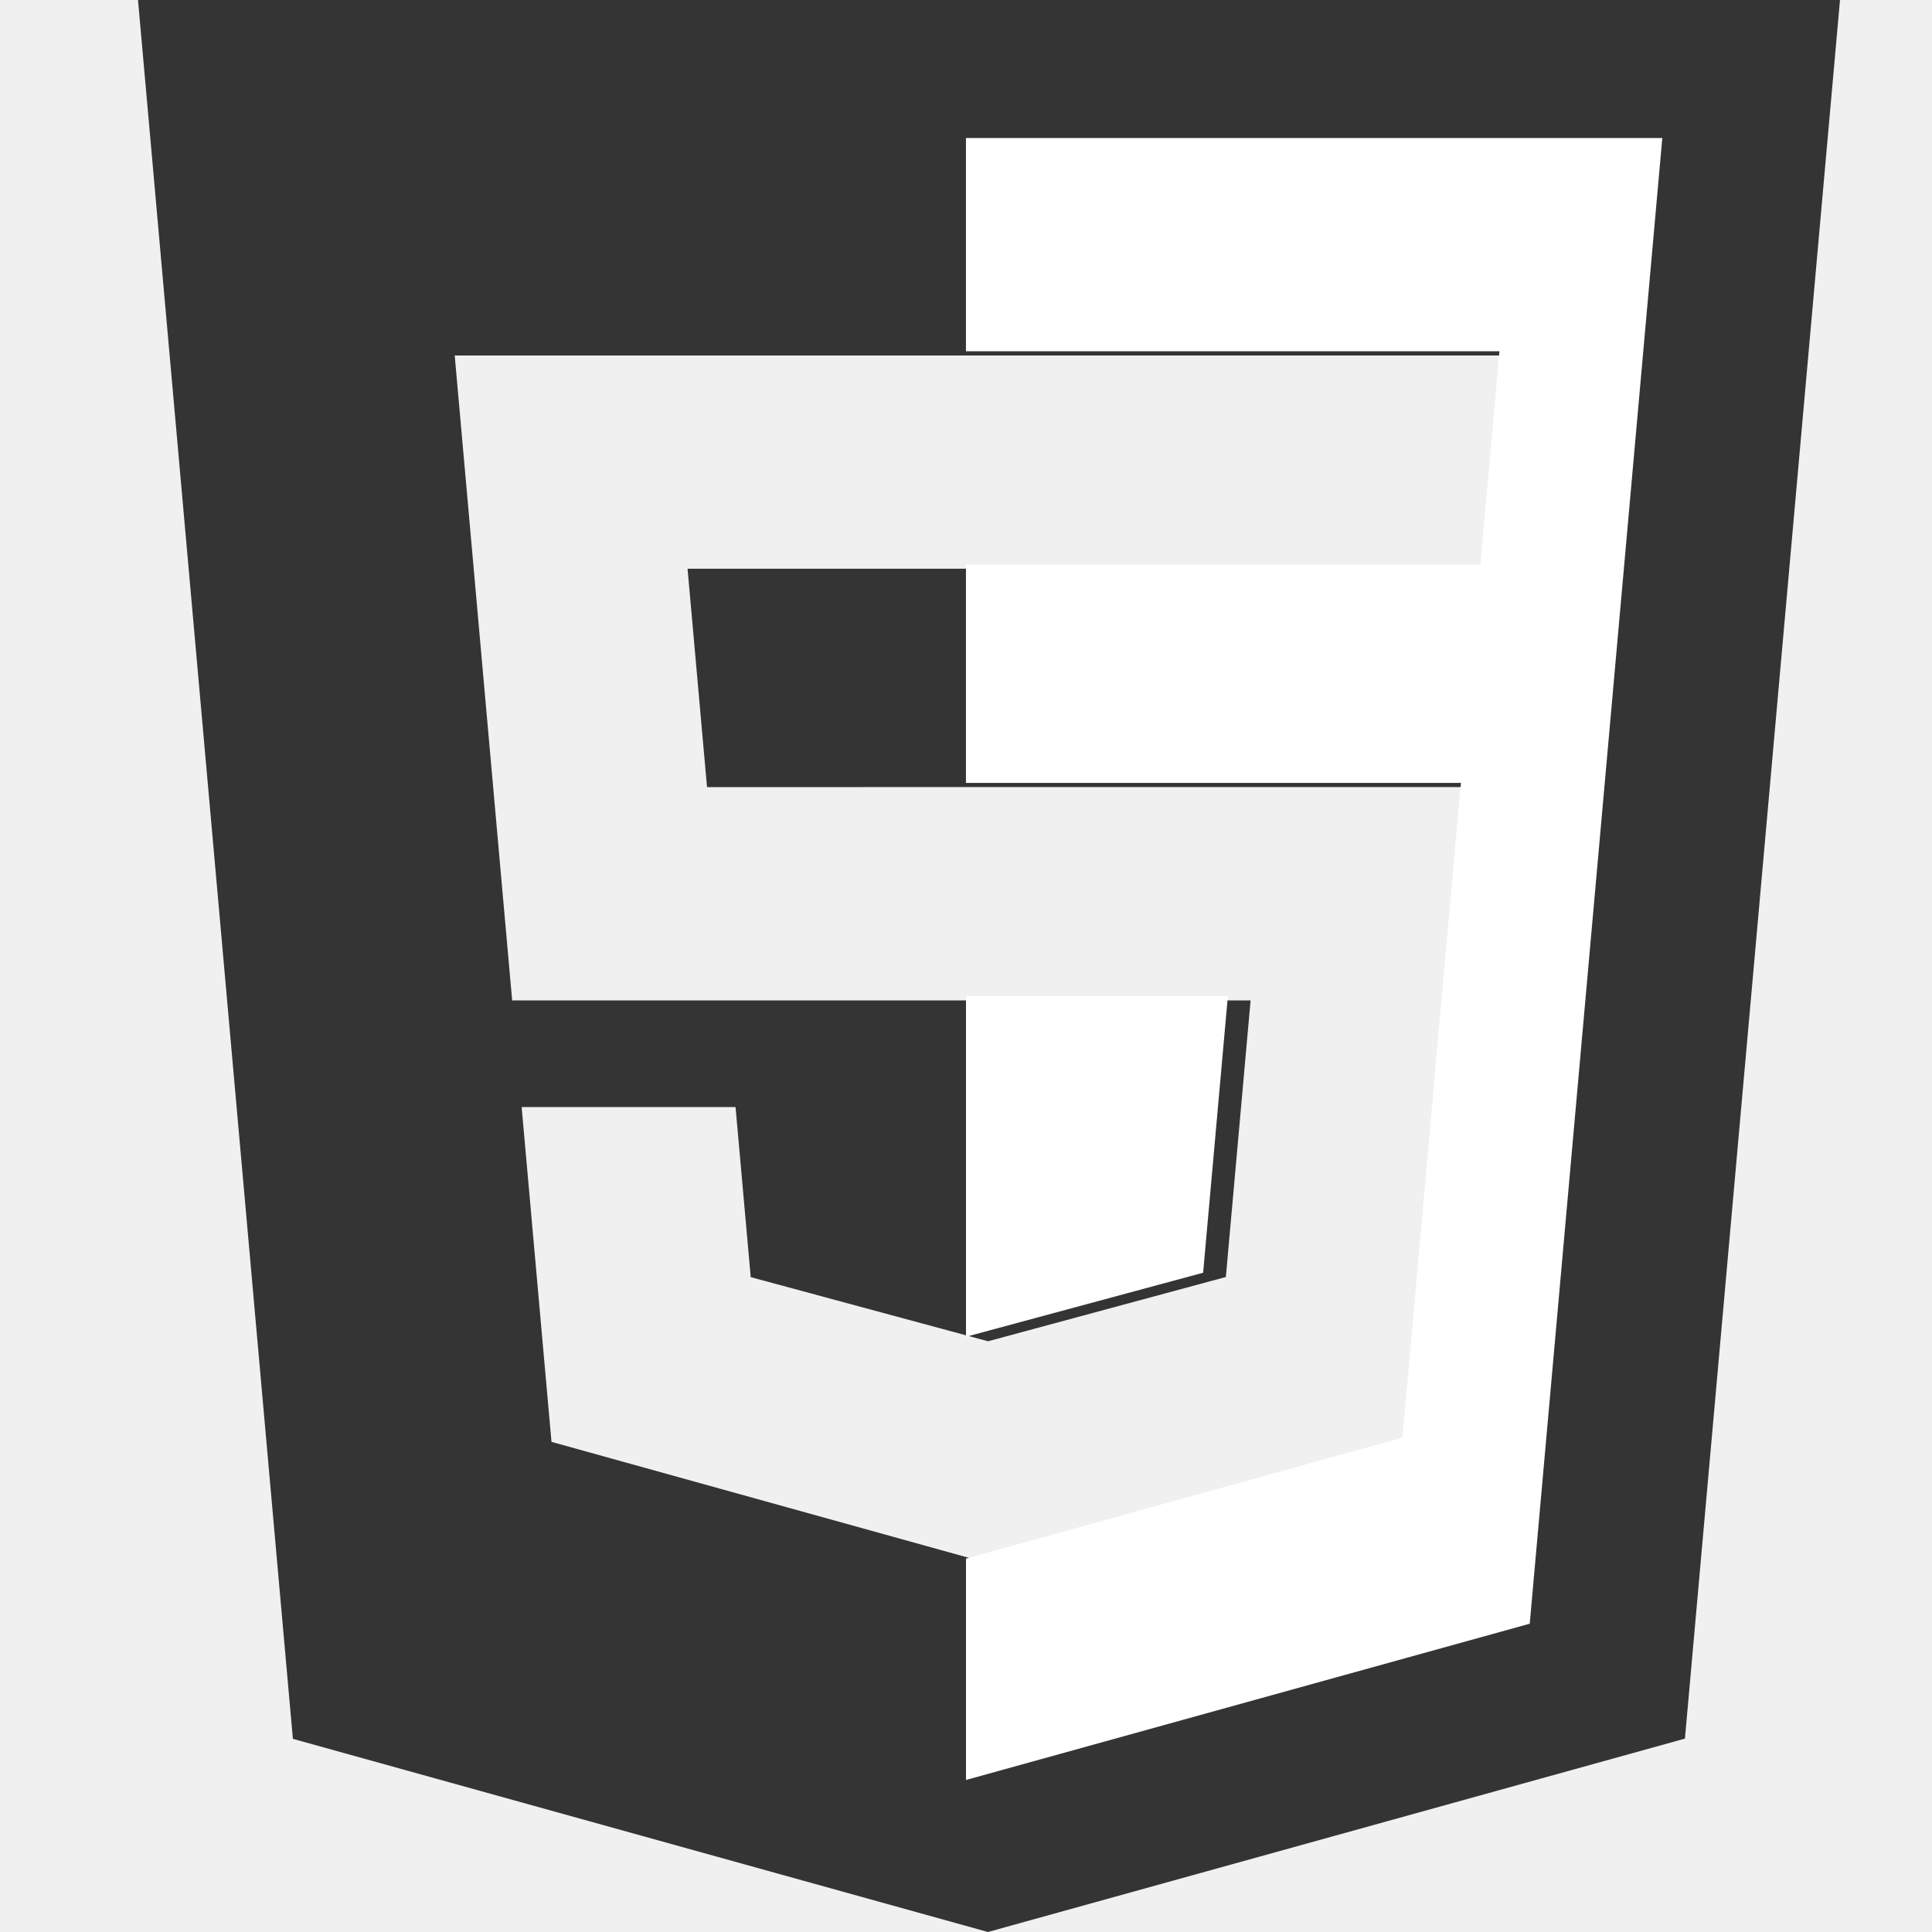
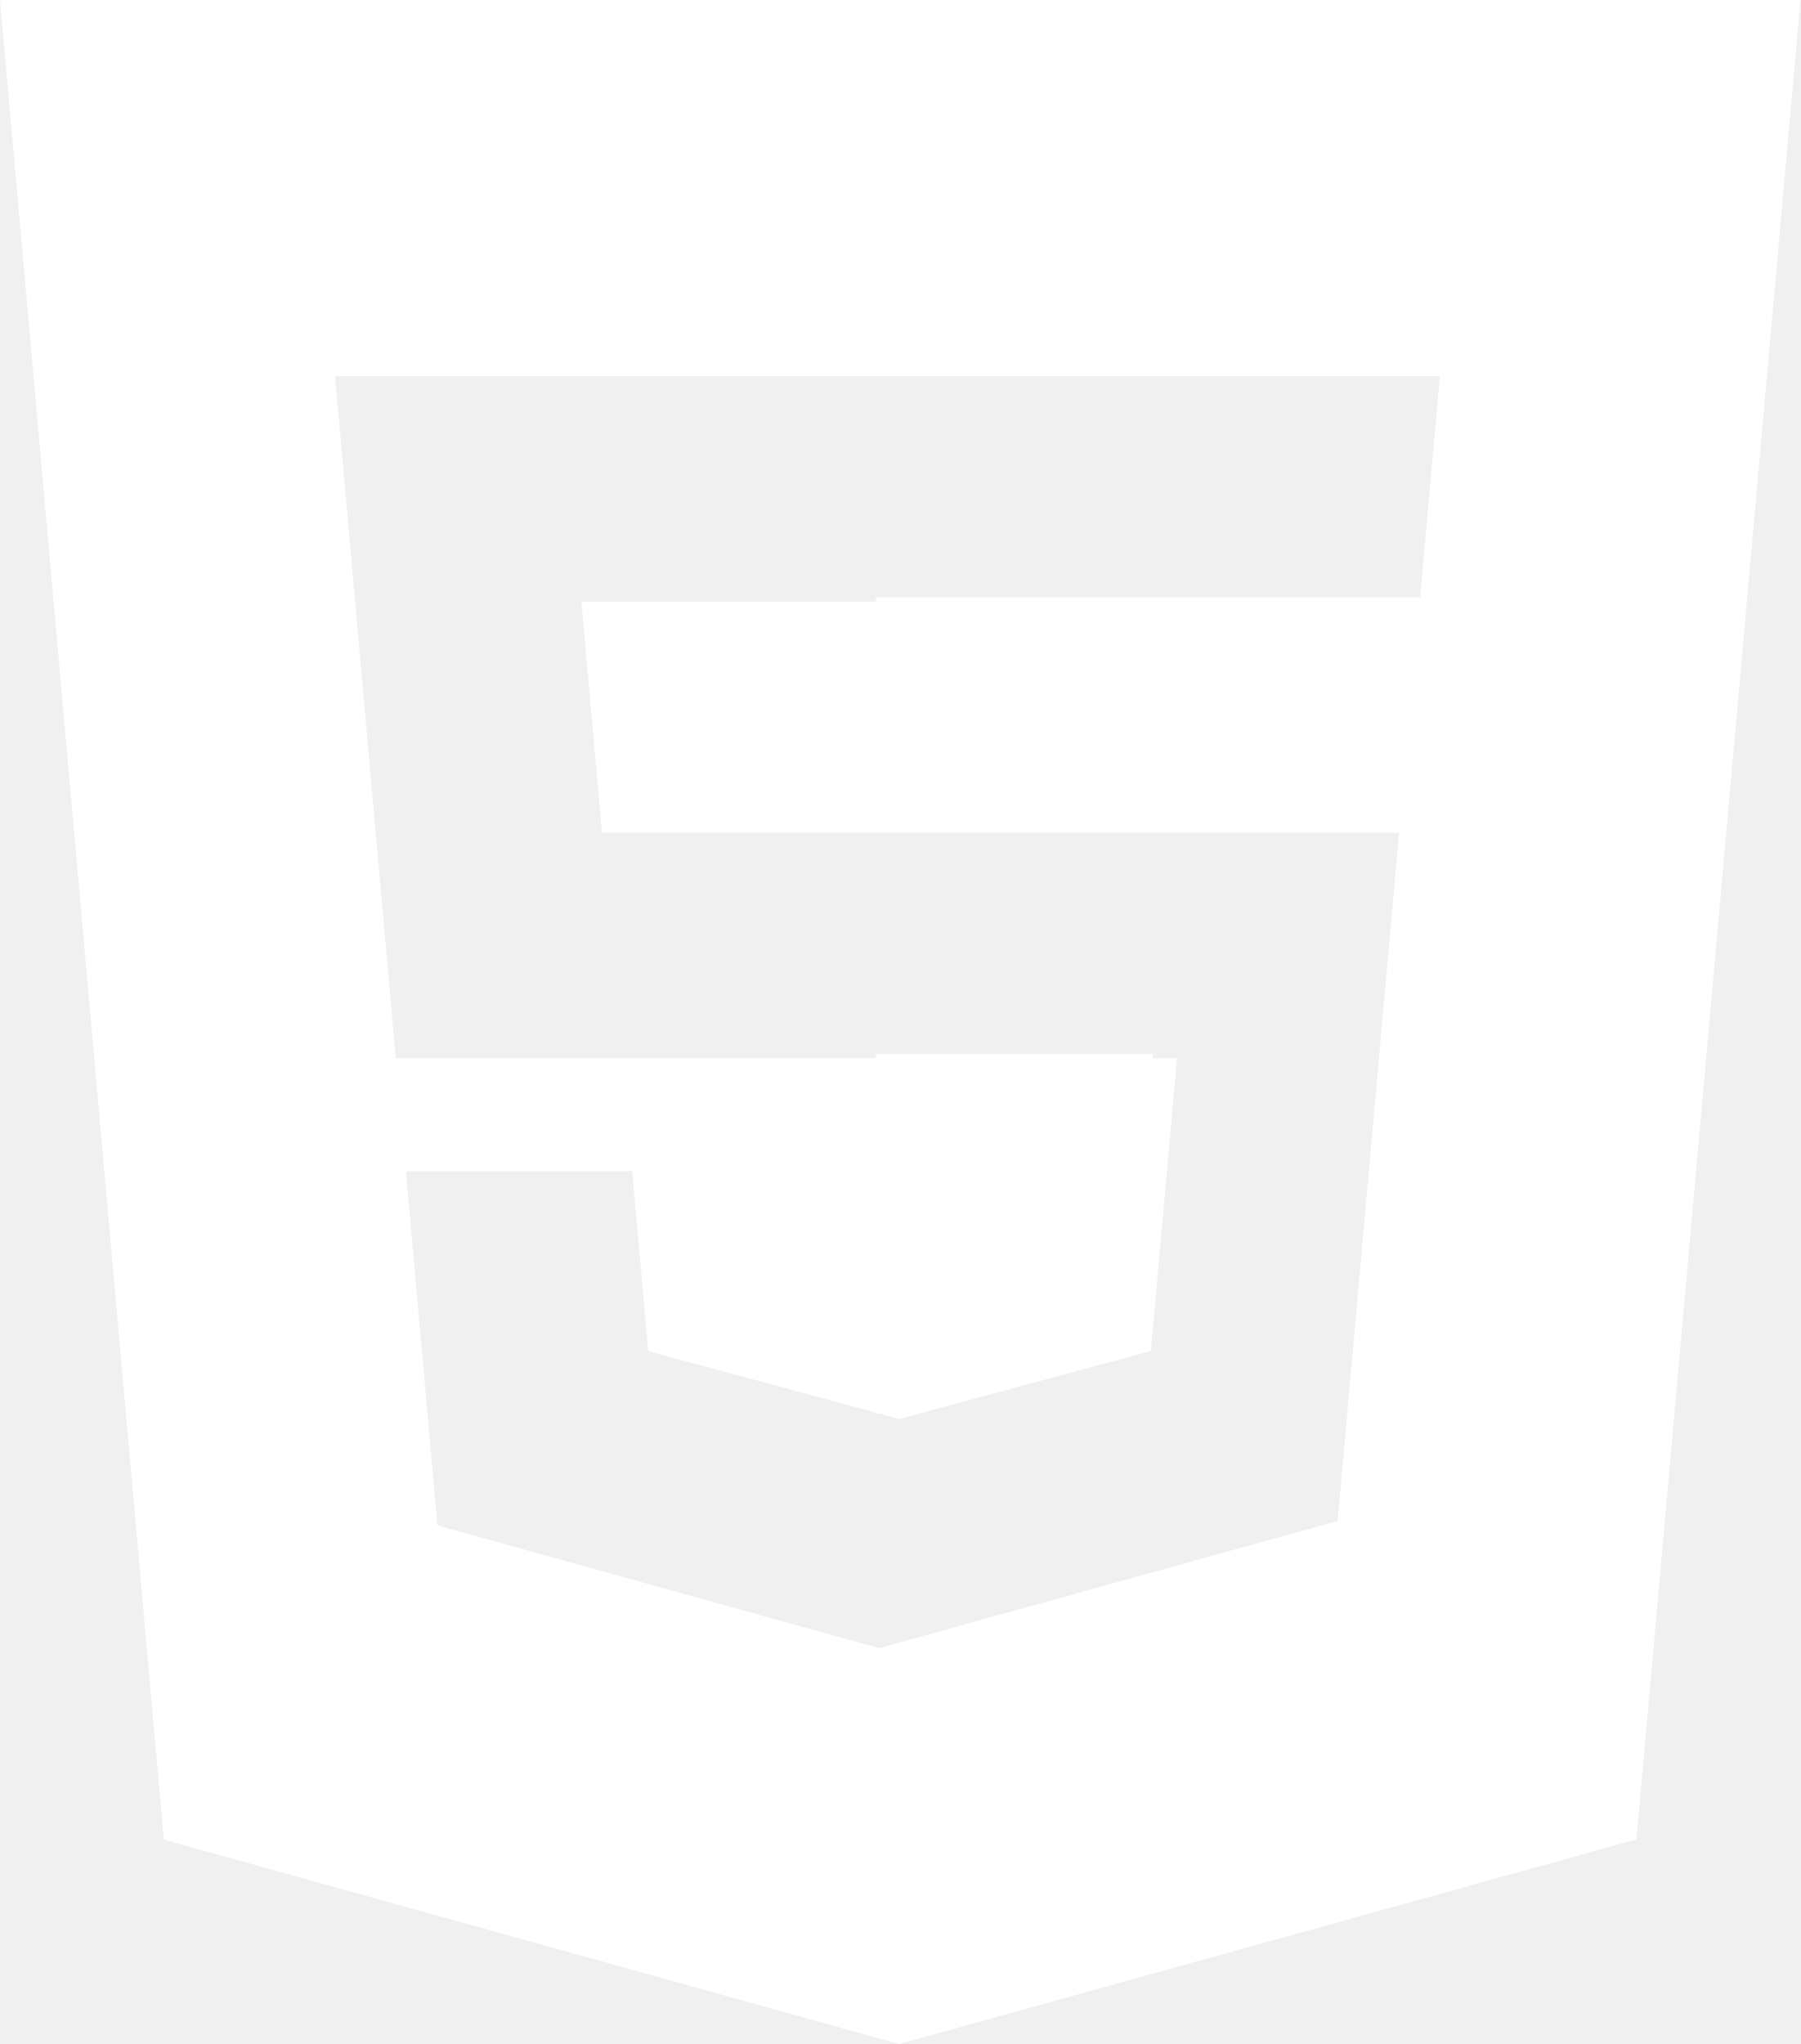
- <svg xmlns="http://www.w3.org/2000/svg" fill="none" height="42" viewBox="0 0 42 42" width="42">
-   <g clip-rule="evenodd" fill-rule="evenodd">
-     <path d="m36.629 37.796 3.371-37.796h-37l3.367 37.801 15.11 4.199zm-21.259-20.685-.423-4.747 17.725-0.0.415-4.636h-23.202l1.249 14.02h16.053l-.538 6.013-5.166 1.396-.004.001-5.159-1.394-.33-3.698h-4.65l.649 7.279 9.488 2.636.021-.007 9.48-2.63 1.158-12.989.113-1.245z" fill="#343434" />
-     <path d="m33.255 35.298-12.255 3.397v-4.812l9.488-2.63 1.159-12.989.113-1.245-10.761-0v-4.747l11.183-0.0.415-4.636h-11.598v-4.636h15.138zm-12.255-13.642v7.404l5.155-1.392.538-6.013z" fill="#fff" />
-   </g>
+ <svg xmlns="http://www.w3.org/2000/svg" width="37" height="42" viewBox="0 0 37 42" fill="none">
+   <path fill-rule="evenodd" clip-rule="evenodd" d="M37 0L33.629 37.796L18.477 42L3.367 37.801L0 0H37ZM11.947 12.363L12.371 17.111L28.753 17.111L28.648 18.265L27.488 31.254L18.064 33.866L8.99 31.345L8.341 24.065H12.991L13.321 27.763L18 29.027V29.061L18.062 29.044L18.48 29.157L18.484 29.156L23.65 27.76L24.188 21.747H23.685L23.693 21.656H18V21.747H8.134L6.885 7.727H29.59L29.183 12.272L18 12.273V12.363L11.947 12.363Z" fill="white" />
</svg>
